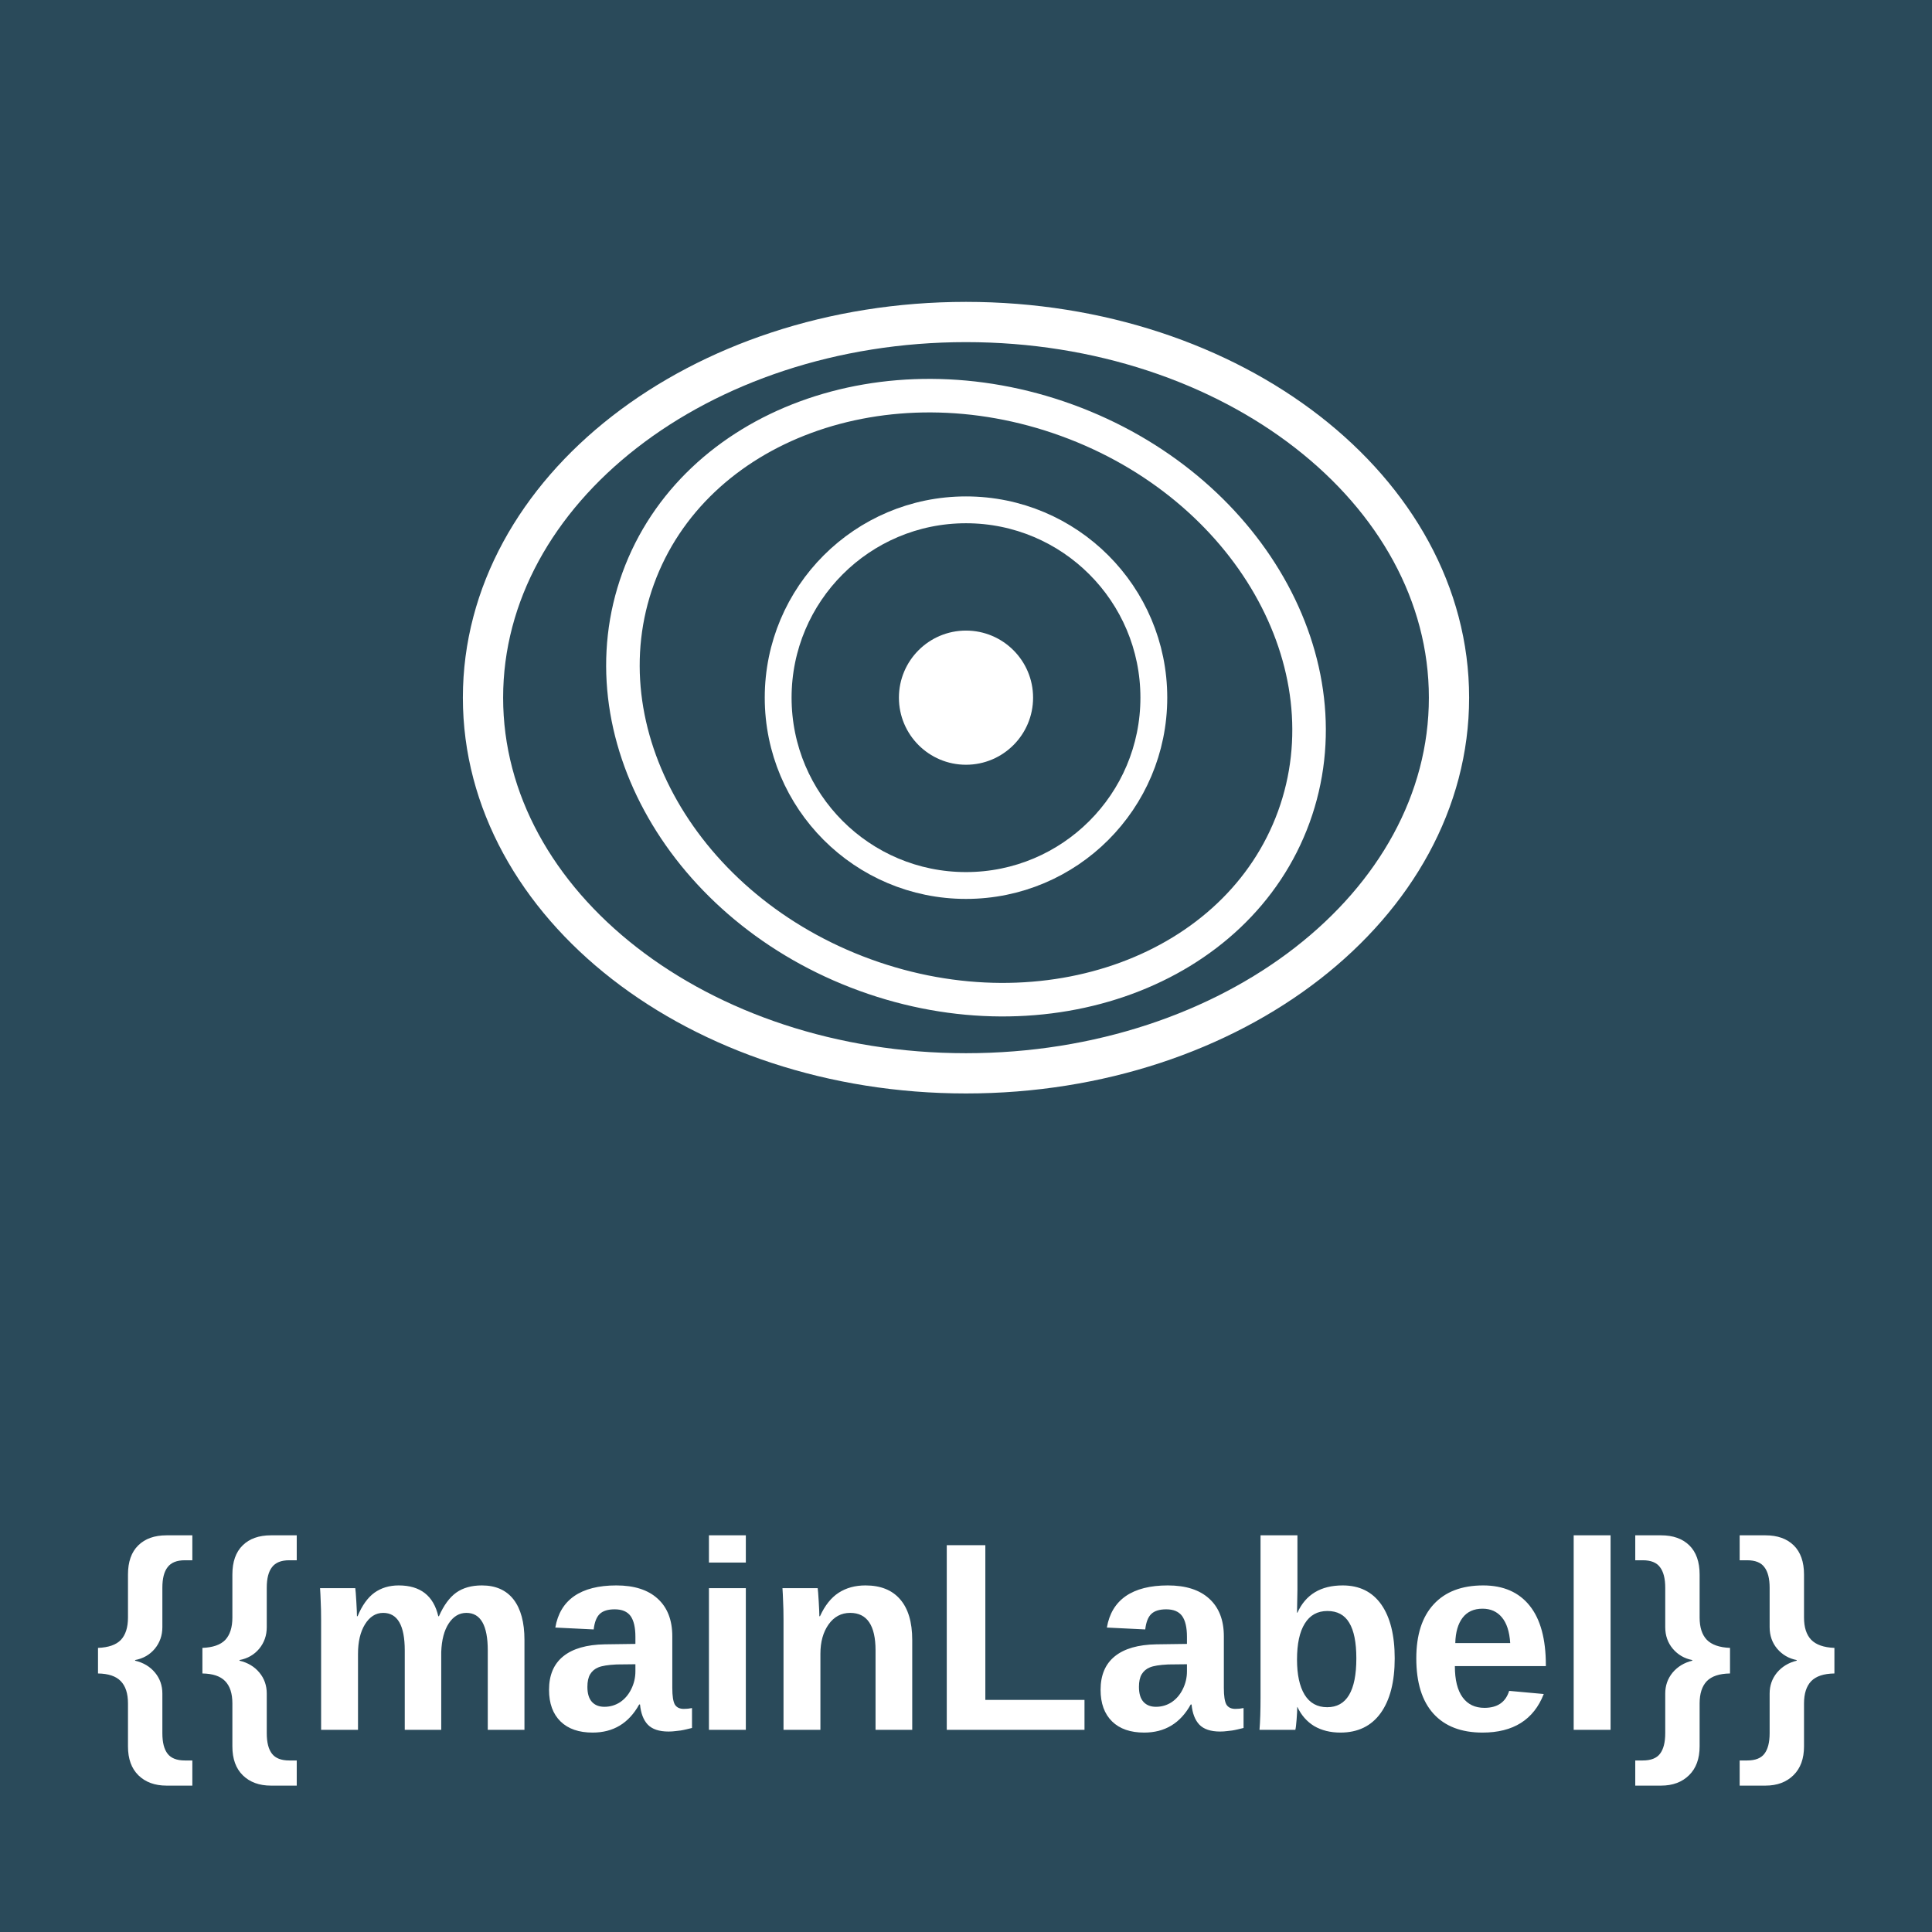
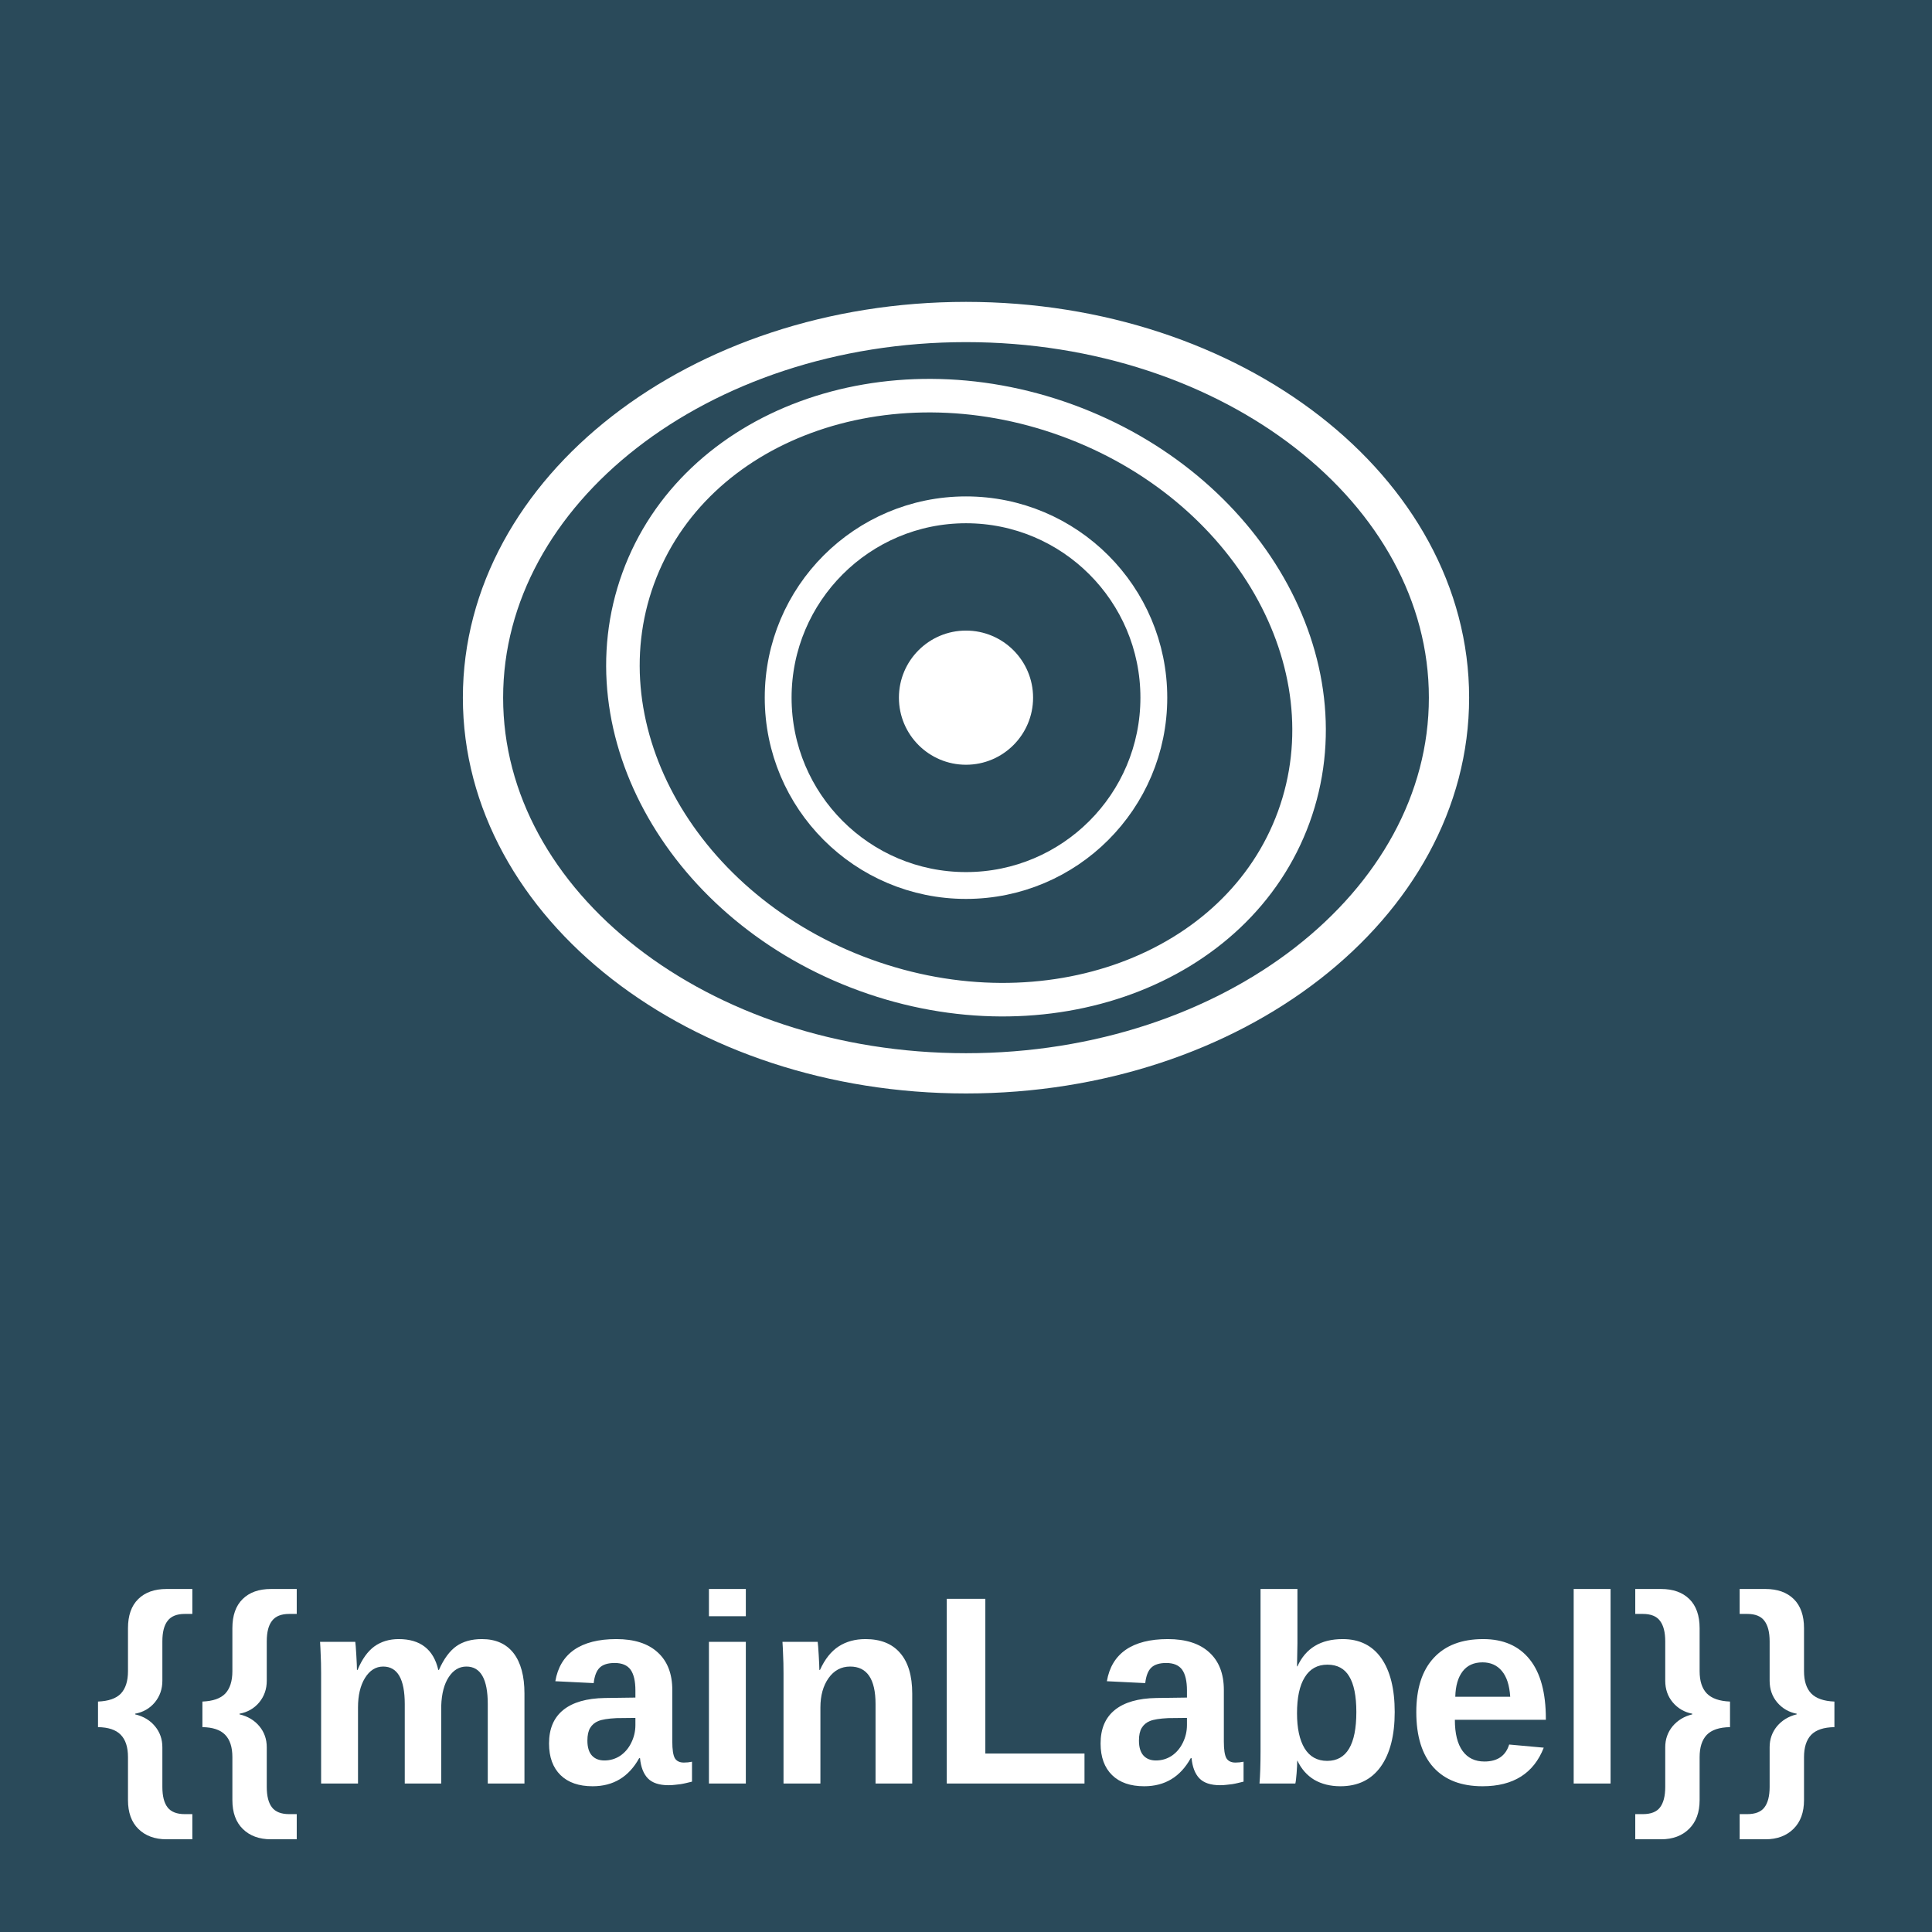
<svg xmlns="http://www.w3.org/2000/svg" viewBox="0 0 144 144">
  <g filter="url(#activity-state)">
    <rect x="0" y="0" width="144" height="144" fill="#2a4a5a" />
    <g stroke="#ffffff" fill="none">
      <ellipse cx="72" cy="52" rx="36" ry="28" stroke-width="3" />
      <ellipse cx="72" cy="52" rx="26" ry="22" stroke-width="2.5" transform="rotate(20, 72, 52)" />
      <ellipse cx="72" cy="52" rx="14" ry="14" stroke-width="2" />
    </g>
    <circle cx="72" cy="52" r="5" fill="#ffffff" />
-     <text x="72" y="122" text-anchor="middle" dominant-baseline="central" fill="#ffffff" font-family="Arial, sans-serif" font-size="20" font-weight="bold">{{mainLabel}}</text>
+     <text x="72" y="126" text-anchor="middle" dominant-baseline="central" fill="#ffffff" font-family="Arial, sans-serif" font-size="20" font-weight="bold">{{mainLabel}}</text>
  </g>
</svg>
